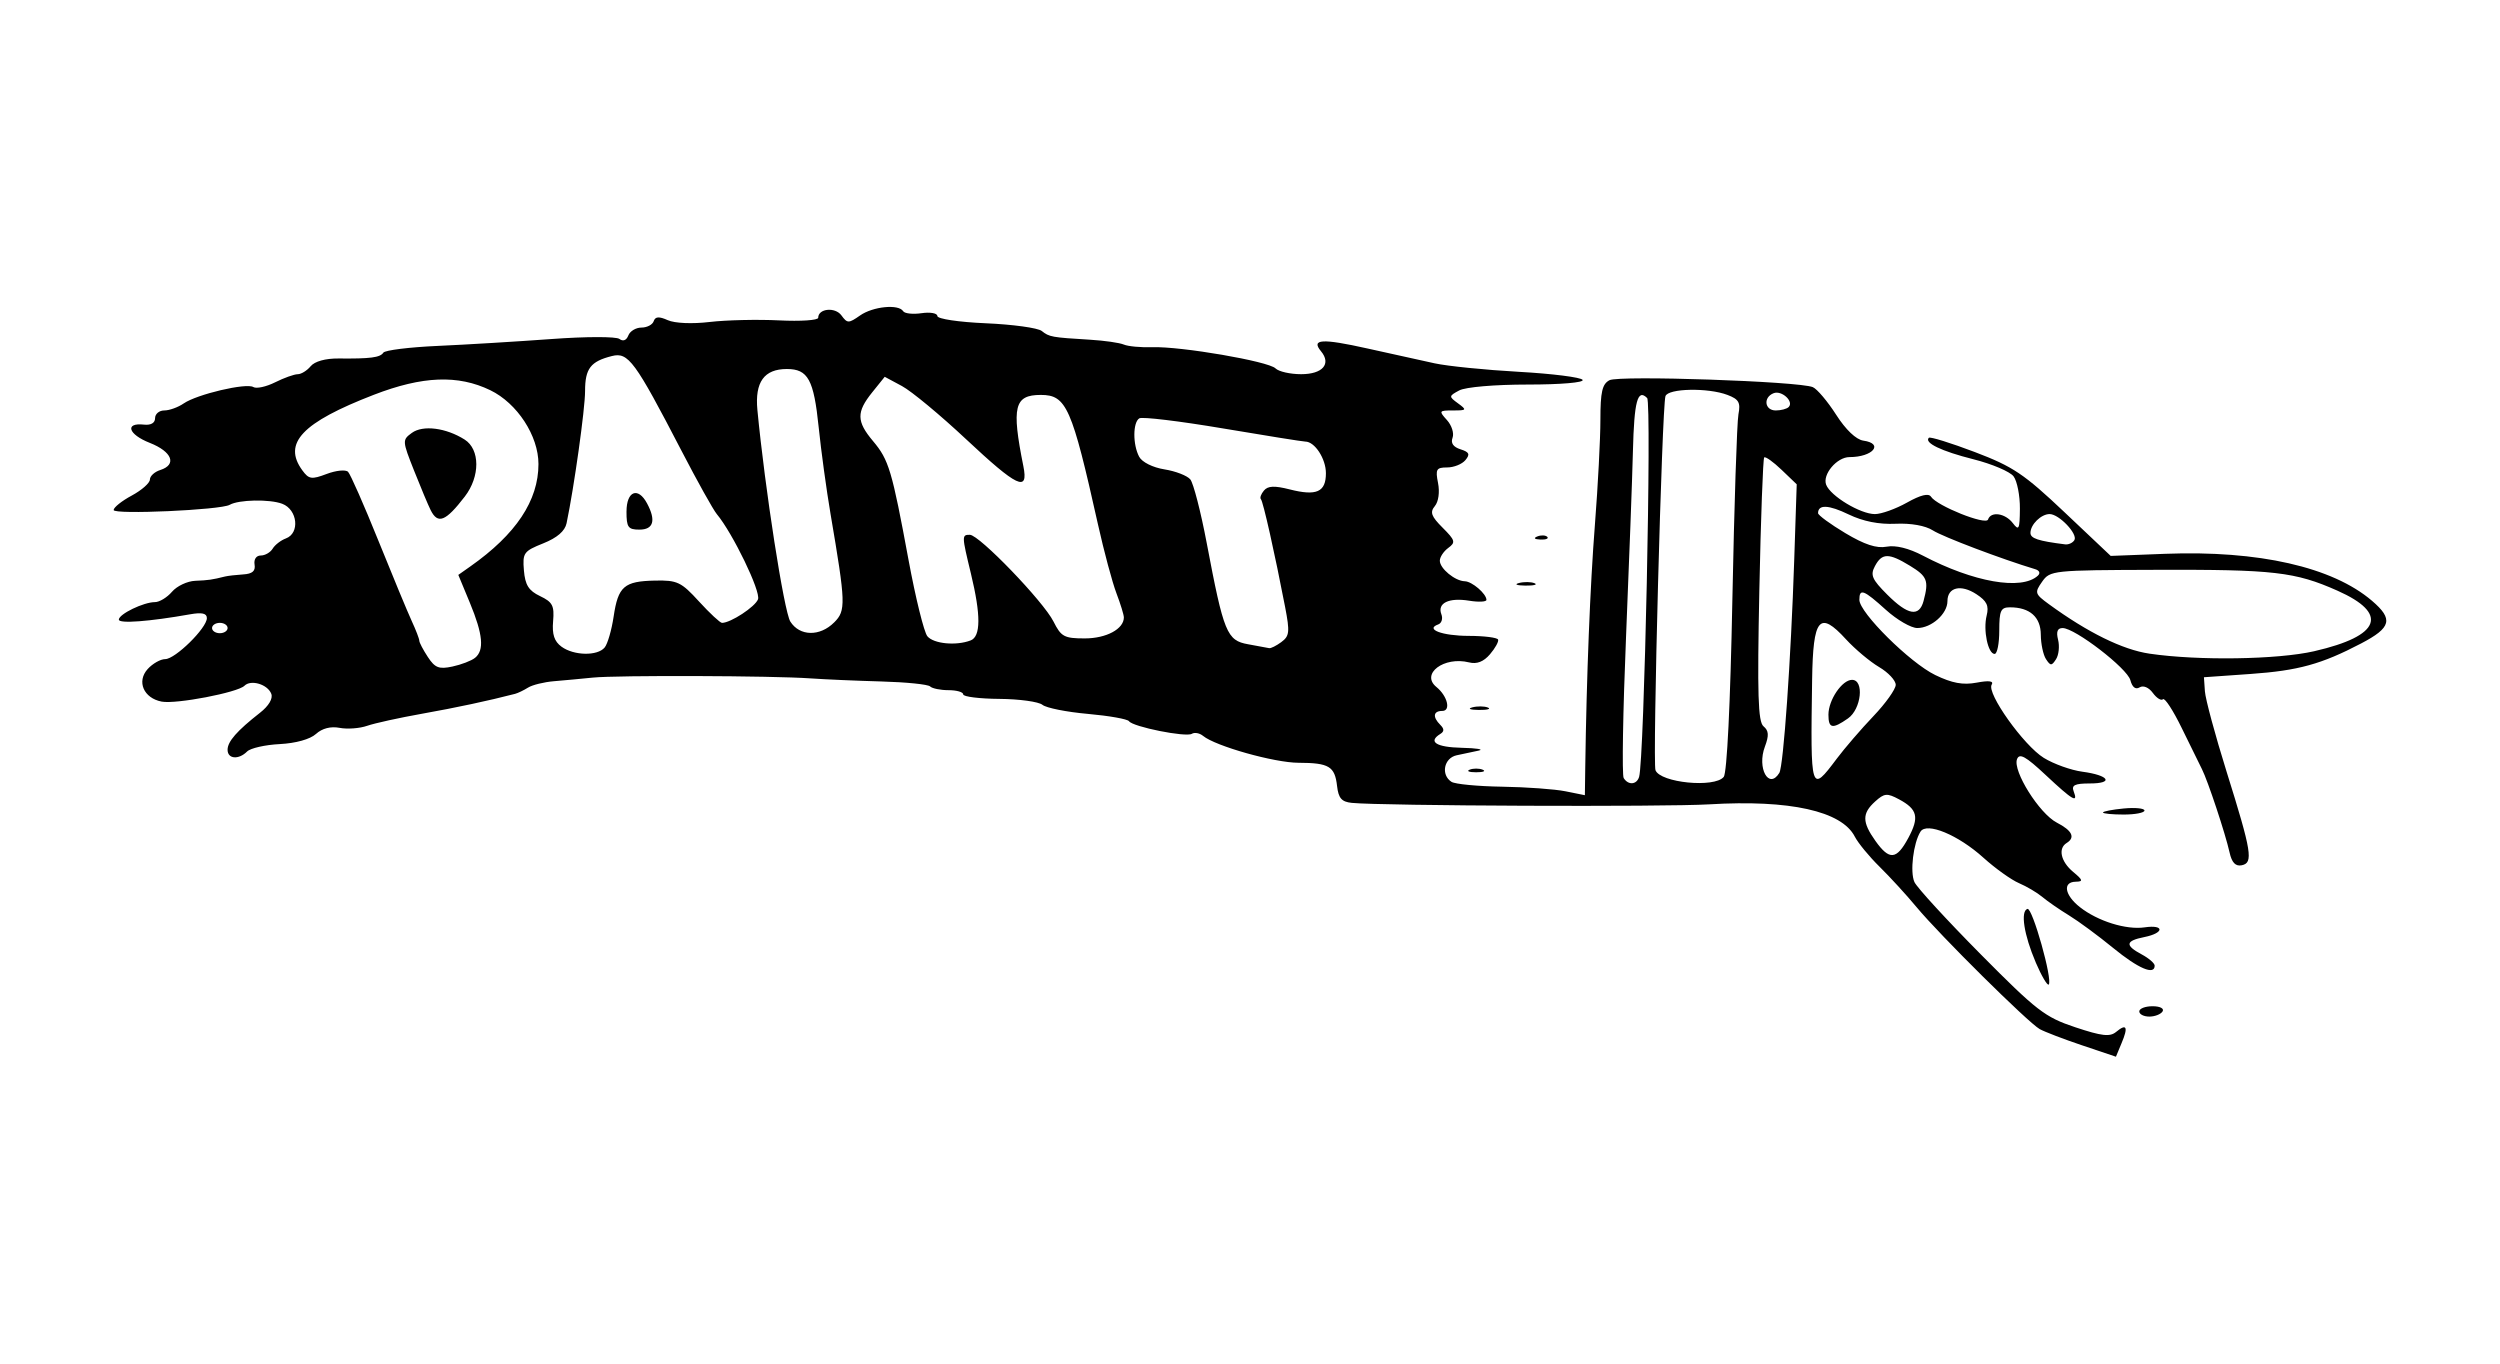
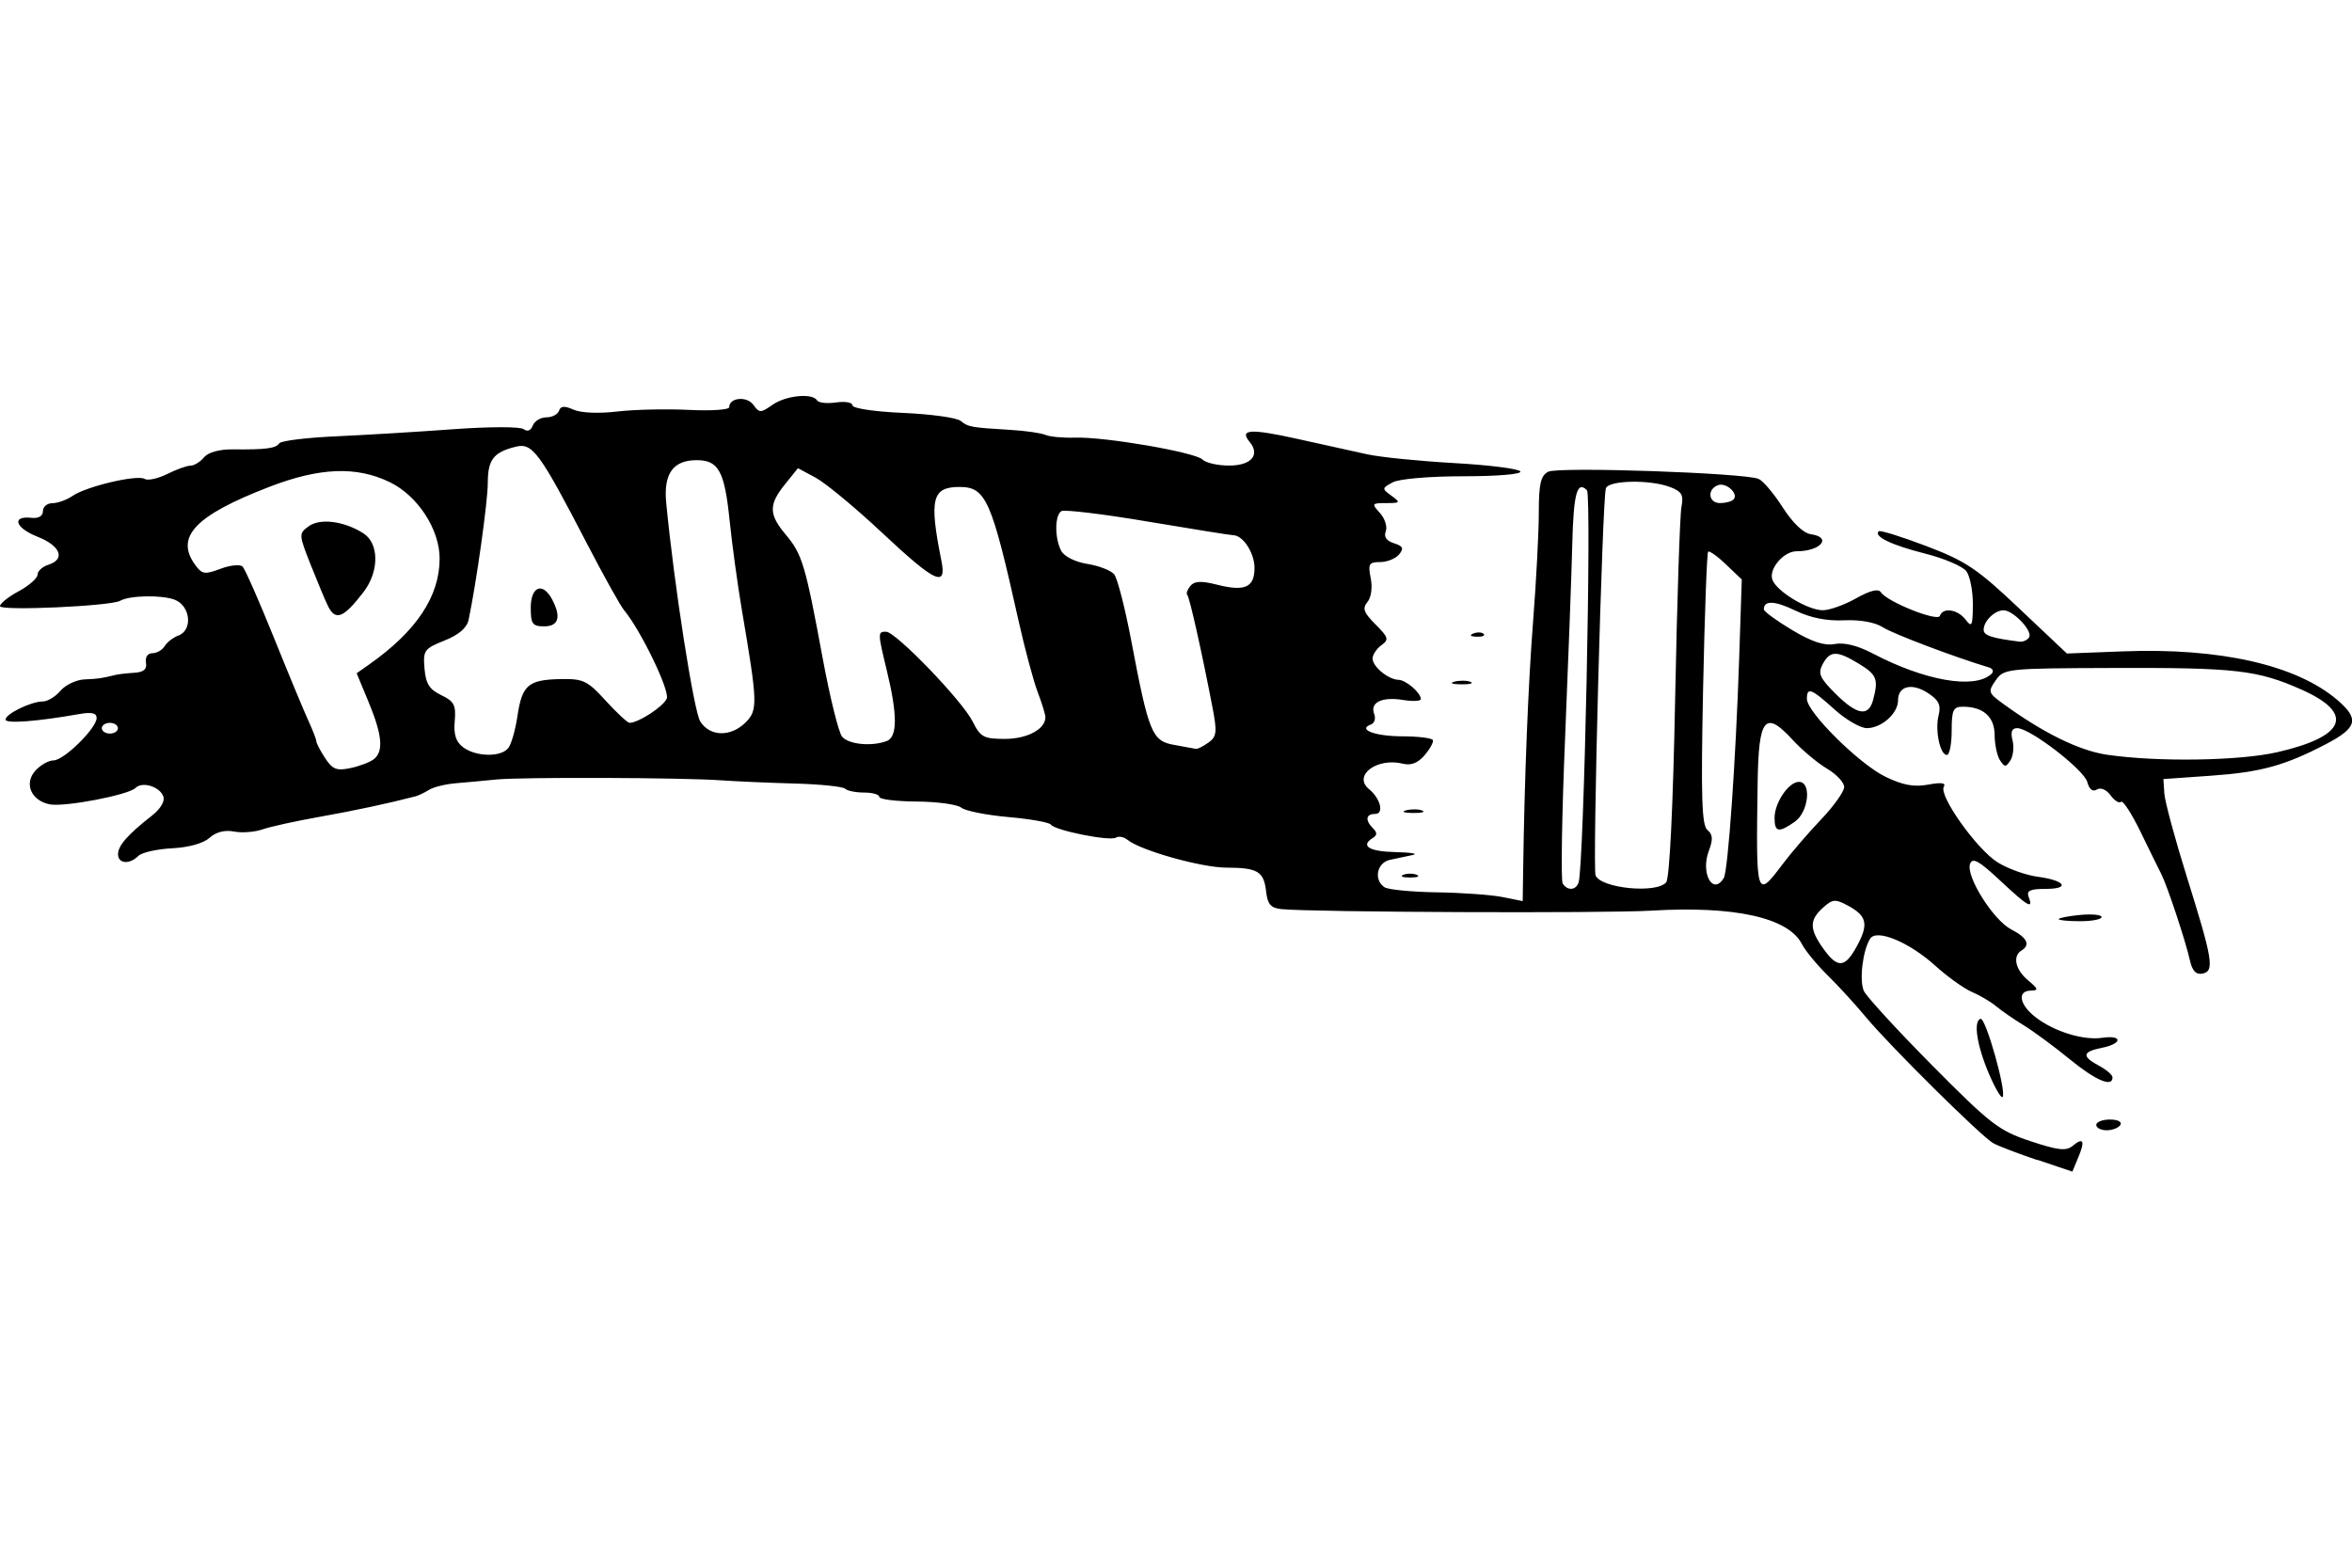
- <svg xmlns="http://www.w3.org/2000/svg" id="svg2" height="54" width="99" version="1.1">
-   <g id="g5517">
-     <rect id="rect2990" opacity="0" height="54" width="99" y="0" x="0" />
-     <path id="path4148" d="m82.456 41.397c-0.735-0.247-1.493-0.538-1.684-0.645-0.457-0.256-3.961-3.726-4.878-4.832-0.395-0.476-1.054-1.195-1.464-1.598-0.41-0.403-0.851-0.94-0.981-1.193-0.517-1.011-2.577-1.468-5.762-1.277-1.792 0.107-12.973 0.061-14.156-0.058-0.403-0.041-0.528-0.184-0.583-0.667-0.089-0.78-0.316-0.917-1.527-0.921-0.959-0.003-3.288-0.659-3.78-1.065-0.136-0.112-0.336-0.149-0.444-0.082-0.235 0.145-2.341-0.277-2.488-0.499-0.056-0.085-0.79-0.215-1.63-0.29-0.84-0.074-1.649-0.236-1.798-0.359-0.149-0.123-0.916-0.229-1.704-0.235-0.788-0.006-1.433-0.086-1.433-0.178s-0.262-0.167-0.581-0.167c-0.32 0-0.648-0.067-0.73-0.148-0.082-0.082-0.951-0.17-1.932-0.197-0.981-0.027-2.245-0.082-2.809-0.122-1.487-0.107-7.653-0.128-8.616-0.031-0.451 0.046-1.144 0.11-1.539 0.143-0.395 0.033-0.857 0.147-1.026 0.253-0.169 0.106-0.4 0.217-0.513 0.247-1.073 0.278-2.318 0.544-3.687 0.788-0.9 0.16-1.877 0.375-2.172 0.478-0.295 0.103-0.786 0.14-1.09 0.081-0.354-0.068-0.691 0.019-0.937 0.242-0.232 0.21-0.799 0.368-1.435 0.401-0.578 0.029-1.159 0.161-1.291 0.293-0.337 0.337-0.774 0.299-0.774-0.068 0-0.327 0.372-0.751 1.286-1.467 0.344-0.269 0.517-0.561 0.445-0.749-0.144-0.376-0.807-0.575-1.063-0.319-0.269 0.269-2.709 0.736-3.277 0.628-0.715-0.137-1-0.798-0.555-1.29 0.196-0.216 0.508-0.393 0.694-0.393 0.398 0 1.65-1.231 1.65-1.623 0-0.192-0.193-0.235-0.667-0.151-1.618 0.287-2.821 0.377-2.819 0.21 0.002-0.219 0.98-0.693 1.43-0.693 0.178 0 0.482-0.185 0.675-0.41 0.193-0.226 0.606-0.421 0.917-0.434 0.532-0.022 0.67-0.042 1.182-0.17 0.113-0.028 0.436-0.065 0.718-0.083 0.366-0.022 0.496-0.134 0.453-0.39-0.035-0.209 0.068-0.359 0.246-0.359 0.169 0 0.38-0.122 0.471-0.272 0.09-0.15 0.326-0.331 0.523-0.404 0.562-0.207 0.464-1.141-0.144-1.372-0.498-0.189-1.727-0.165-2.082 0.041-0.353 0.205-4.595 0.395-4.595 0.206 0-0.103 0.323-0.361 0.718-0.573 0.395-0.213 0.718-0.498 0.718-0.634s0.185-0.306 0.41-0.377c0.67-0.213 0.471-0.727-0.416-1.076-0.854-0.335-1.003-0.808-0.228-0.722 0.274 0.03 0.439-0.066 0.439-0.256 0-0.168 0.164-0.305 0.365-0.305s0.547-0.125 0.769-0.278c0.528-0.363 2.477-0.822 2.757-0.649 0.12 0.074 0.507-0.01 0.862-0.187 0.354-0.177 0.757-0.321 0.895-0.321 0.138 0 0.369-0.142 0.513-0.316 0.16-0.193 0.587-0.312 1.102-0.307 1.264 0.013 1.649-0.037 1.777-0.231 0.064-0.097 1.033-0.217 2.154-0.267s3.146-0.173 4.5-0.272c1.372-0.101 2.565-0.102 2.694-0.004 0.144 0.109 0.278 0.057 0.353-0.137 0.066-0.172 0.3-0.313 0.52-0.313 0.22 0 0.438-0.114 0.484-0.252 0.062-0.186 0.209-0.197 0.558-0.041 0.278 0.124 0.965 0.154 1.664 0.071 0.655-0.077 1.888-0.105 2.742-0.063 0.853 0.043 1.551-0.004 1.551-0.104 0-0.367 0.67-0.435 0.919-0.094 0.235 0.321 0.284 0.321 0.738 0.004 0.512-0.359 1.528-0.459 1.707-0.17 0.058 0.094 0.387 0.13 0.73 0.079 0.343-0.05 0.624 0 0.624 0.112 0 0.115 0.843 0.241 1.928 0.288 1.06 0.046 2.053 0.183 2.205 0.304 0.301 0.239 0.391 0.255 1.919 0.347 0.564 0.034 1.164 0.12 1.333 0.192 0.169 0.072 0.677 0.119 1.128 0.104 1.136-0.037 4.598 0.558 4.878 0.839 0.127 0.127 0.584 0.23 1.016 0.23 0.851 0 1.202-0.406 0.786-0.908-0.404-0.486 0.033-0.513 1.84-0.11 0.956 0.213 2.153 0.478 2.661 0.588 0.508 0.111 2.008 0.262 3.334 0.336 1.326 0.074 2.462 0.218 2.525 0.319 0.065 0.106-0.866 0.185-2.168 0.185-1.306 0-2.468 0.099-2.716 0.232-0.42 0.225-0.422 0.241-0.05 0.513 0.358 0.262 0.344 0.281-0.2 0.281-0.556 0-0.567 0.018-0.239 0.381 0.189 0.209 0.289 0.524 0.222 0.7-0.08 0.21 0.027 0.366 0.314 0.457 0.349 0.111 0.388 0.196 0.195 0.429-0.133 0.16-0.458 0.29-0.724 0.29-0.427 0-0.468 0.071-0.36 0.615 0.072 0.359 0.019 0.74-0.126 0.915-0.202 0.243-0.144 0.405 0.308 0.856 0.5 0.5 0.523 0.582 0.223 0.801-0.183 0.134-0.334 0.362-0.334 0.506 0 0.309 0.602 0.805 0.989 0.814 0.288 0.007 0.857 0.496 0.857 0.737 0 0.079-0.308 0.094-0.684 0.033-0.807-0.131-1.27 0.095-1.101 0.536 0.067 0.173 0.011 0.355-0.124 0.403-0.535 0.192 0.158 0.452 1.208 0.454 0.611 0.001 1.134 0.067 1.163 0.147s-0.116 0.341-0.322 0.581c-0.253 0.296-0.519 0.399-0.827 0.322-0.993-0.249-1.93 0.456-1.294 0.974 0.439 0.358 0.583 0.948 0.231 0.948-0.356 0-0.39 0.239-0.078 0.551 0.161 0.161 0.161 0.262 0 0.361-0.5 0.309-0.163 0.525 0.854 0.548 0.592 0.013 0.892 0.063 0.667 0.111s-0.618 0.131-0.872 0.185c-0.506 0.108-0.636 0.775-0.205 1.052 0.141 0.091 1.041 0.177 2 0.192 0.959 0.015 2.09 0.096 2.513 0.182l0.769 0.155 0.015-1.104c0.051-3.609 0.193-7.194 0.383-9.618 0.119-1.523 0.217-3.389 0.217-4.147 0-1.103 0.072-1.415 0.36-1.565 0.382-0.199 7.513 0.044 8.052 0.275 0.169 0.072 0.585 0.564 0.923 1.092 0.381 0.595 0.791 0.985 1.077 1.026 0.827 0.117 0.377 0.652-0.549 0.652-0.498 0-1.079 0.688-0.923 1.095 0.172 0.448 1.358 1.162 1.93 1.162 0.253 0 0.825-0.205 1.27-0.455 0.539-0.303 0.856-0.381 0.951-0.234 0.235 0.365 2.179 1.143 2.259 0.904 0.112-0.336 0.682-0.252 0.983 0.144 0.239 0.315 0.273 0.245 0.279-0.576 0.004-0.514-0.109-1.089-0.25-1.277-0.141-0.188-0.857-0.492-1.59-0.677-1.271-0.32-1.963-0.653-1.765-0.851 0.05-0.05 0.868 0.204 1.817 0.564 1.516 0.576 1.949 0.866 3.555 2.385l1.829 1.729 2.154-0.083c3.701-0.142 6.626 0.522 8.19 1.858 0.856 0.731 0.772 1.064-0.428 1.692-1.567 0.821-2.489 1.075-4.378 1.208l-1.846 0.13 0.038 0.557c0.021 0.306 0.407 1.737 0.858 3.18 0.999 3.192 1.067 3.615 0.599 3.709-0.245 0.049-0.391-0.105-0.48-0.508-0.166-0.746-0.862-2.844-1.095-3.301-0.099-0.195-0.458-0.925-0.798-1.623-0.34-0.698-0.674-1.213-0.744-1.143-0.069 0.069-0.25-0.043-0.401-0.249-0.161-0.22-0.378-0.311-0.525-0.221-0.159 0.098-0.292-0.005-0.365-0.284-0.123-0.471-2.194-2.065-2.683-2.065-0.205 0-0.261 0.142-0.18 0.463 0.064 0.255 0.028 0.601-0.08 0.769-0.174 0.271-0.22 0.271-0.399-0.002-0.111-0.169-0.203-0.605-0.205-0.967-0.003-0.7-0.436-1.084-1.221-1.084-0.365 0-0.424 0.127-0.424 0.923 0 0.508-0.082 0.923-0.183 0.923-0.265 0-0.461-0.943-0.316-1.522 0.097-0.385 0.006-0.574-0.405-0.843-0.616-0.404-1.148-0.276-1.148 0.275 0 0.502-0.631 1.064-1.195 1.064-0.245 0-0.802-0.323-1.24-0.718-0.886-0.801-1.053-0.864-1.053-0.398 0 0.506 2.006 2.494 3.004 2.977 0.669 0.324 1.099 0.403 1.638 0.302 0.493-0.093 0.688-0.066 0.597 0.08-0.207 0.335 1.268 2.407 2.064 2.899 0.39 0.241 1.078 0.488 1.529 0.548 1.062 0.142 1.261 0.465 0.287 0.465-0.584 0-0.726 0.069-0.634 0.308 0.189 0.493-0.028 0.368-1.106-0.641-0.795-0.744-1.04-0.879-1.136-0.629-0.178 0.463 0.883 2.155 1.576 2.513 0.612 0.316 0.742 0.589 0.387 0.808-0.346 0.214-0.229 0.735 0.256 1.14 0.395 0.329 0.41 0.386 0.103 0.392-0.525 0.01-0.438 0.53 0.167 1.006 0.708 0.557 1.835 0.909 2.567 0.801 0.791-0.116 0.778 0.226-0.015 0.385-0.75 0.15-0.776 0.327-0.103 0.687 0.282 0.151 0.513 0.351 0.513 0.445 0 0.391-0.645 0.116-1.644-0.701-0.586-0.48-1.373-1.06-1.748-1.289-0.376-0.229-0.851-0.558-1.056-0.73-0.205-0.172-0.622-0.418-0.926-0.548-0.304-0.129-0.938-0.583-1.408-1.007-1.001-0.904-2.245-1.42-2.491-1.033-0.284 0.447-0.423 1.6-0.24 1.999 0.099 0.215 1.276 1.498 2.616 2.851 2.227 2.247 2.55 2.497 3.751 2.897 1.058 0.352 1.374 0.388 1.62 0.184 0.416-0.345 0.487-0.197 0.215 0.446l-0.223 0.537-1.336-0.45zm-6.89-8.207c0.445-0.827 0.37-1.143-0.363-1.536-0.476-0.255-0.582-0.245-0.948 0.086-0.522 0.472-0.519 0.814 0.012 1.56 0.552 0.776 0.835 0.752 1.299-0.111zm-10.658-2.422c0.203-0.654 0.504-14.82 0.319-15.006-0.38-0.38-0.514 0.122-0.563 2.098-0.027 1.091-0.15 4.404-0.273 7.361-0.123 2.958-0.165 5.473-0.093 5.59 0.18 0.291 0.513 0.268 0.61-0.044zm3.351 0c0.129-0.157 0.263-2.889 0.343-7.027 0.073-3.724 0.181-7.024 0.24-7.333 0.09-0.468 0.017-0.598-0.434-0.769-0.773-0.294-2.357-0.261-2.456 0.05-0.139 0.44-0.514 14.5-0.395 14.811 0.191 0.498 2.337 0.71 2.701 0.267zm2.202-0.16c0.164-0.265 0.46-4.489 0.59-8.43l0.099-2.999-0.601-0.576c-0.331-0.317-0.64-0.536-0.687-0.488-0.047 0.048-0.134 2.413-0.192 5.255-0.085 4.138-0.052 5.213 0.166 5.393 0.208 0.172 0.22 0.361 0.054 0.803-0.321 0.851 0.154 1.717 0.571 1.042zm2.27-0.558c0.318-0.423 0.974-1.185 1.458-1.692 0.484-0.508 0.88-1.065 0.882-1.238 0.001-0.173-0.295-0.491-0.659-0.705-0.364-0.215-0.954-0.71-1.312-1.1-1.053-1.15-1.304-0.85-1.34 1.601-0.067 4.478-0.059 4.504 0.971 3.135zm-0.325-1.749c0-0.582 0.54-1.379 0.935-1.379 0.49 0 0.369 1.156-0.16 1.527-0.618 0.433-0.775 0.403-0.775-0.148zm-53.596-2.249c0.374-0.301 0.316-0.928-0.202-2.179l-0.459-1.107 0.473-0.333c1.813-1.276 2.701-2.609 2.701-4.057 0-1.119-0.841-2.407-1.908-2.924-1.277-0.618-2.685-0.563-4.612 0.182-2.841 1.098-3.616 1.916-2.831 2.991 0.259 0.355 0.365 0.37 0.966 0.143 0.371-0.14 0.751-0.178 0.845-0.084 0.094 0.094 0.632 1.316 1.197 2.717 0.565 1.4 1.161 2.837 1.325 3.193 0.165 0.356 0.299 0.705 0.299 0.777s0.152 0.362 0.338 0.645c0.283 0.432 0.441 0.493 0.974 0.379 0.35-0.075 0.752-0.229 0.893-0.343zm-1.755-5.849c-0.099-0.197-0.395-0.903-0.658-1.567-0.468-1.181-0.47-1.214-0.088-1.493 0.437-0.32 1.351-0.204 2.091 0.264 0.613 0.389 0.617 1.461 0.007 2.255-0.759 0.988-1.067 1.111-1.352 0.541zm74.595 5.583c2.627-0.603 2.962-1.486 0.909-2.397-1.677-0.744-2.51-0.84-7.197-0.824-4.079 0.013-4.181 0.024-4.495 0.472-0.303 0.433-0.289 0.481 0.271 0.89 1.542 1.124 2.92 1.802 3.982 1.958 1.929 0.284 5.068 0.237 6.529-0.098zm-67.705-0.146c0.116-0.141 0.276-0.692 0.355-1.224 0.178-1.196 0.413-1.4 1.639-1.425 0.883-0.018 1.036 0.055 1.742 0.828 0.426 0.466 0.836 0.847 0.911 0.847 0.342 0 1.31-0.634 1.425-0.933 0.118-0.307-1-2.618-1.632-3.375-0.141-0.169-0.773-1.302-1.403-2.518-1.841-3.549-2.102-3.904-2.749-3.741-0.847 0.212-1.064 0.496-1.064 1.387 0 0.708-0.433 3.804-0.733 5.235-0.065 0.31-0.374 0.576-0.924 0.796-0.774 0.31-0.823 0.378-0.765 1.072 0.049 0.58 0.188 0.801 0.64 1.017 0.495 0.236 0.569 0.379 0.516 0.995-0.045 0.522 0.046 0.798 0.333 1.008 0.489 0.358 1.426 0.375 1.708 0.032zm0.865-5.385c0-0.809 0.456-0.989 0.813-0.321 0.362 0.676 0.256 1.039-0.301 1.039-0.449 0-0.513-0.089-0.513-0.718zm25.931 5.17c0.322-0.235 0.34-0.398 0.15-1.385-0.408-2.119-0.872-4.186-0.96-4.274-0.049-0.049 0.005-0.202 0.121-0.34 0.156-0.187 0.417-0.199 1.019-0.046 1.067 0.271 1.435 0.106 1.435-0.641 0-0.574-0.442-1.252-0.816-1.252-0.094 0-1.566-0.235-3.271-0.523-1.705-0.288-3.191-0.467-3.302-0.398-0.259 0.16-0.262 1.043-0.005 1.523 0.114 0.213 0.537 0.424 0.999 0.498 0.441 0.07 0.902 0.249 1.025 0.397 0.123 0.148 0.415 1.28 0.649 2.515 0.676 3.566 0.798 3.865 1.642 4.014 0.395 0.07 0.77 0.139 0.833 0.154 0.063 0.015 0.279-0.093 0.48-0.24zm-12.305-0.063c0.406-0.156 0.41-1.001 0.013-2.645-0.365-1.511-0.366-1.539-0.042-1.539 0.37 0 2.91 2.635 3.312 3.436 0.301 0.601 0.424 0.667 1.238 0.667 0.853 0 1.548-0.373 1.548-0.831 0-0.102-0.133-0.534-0.295-0.96-0.162-0.425-0.491-1.651-0.73-2.722-1.037-4.649-1.249-5.129-2.264-5.129-1.05 0-1.164 0.464-0.691 2.821 0.21 1.048-0.235 0.838-2.277-1.075-1.016-0.952-2.154-1.895-2.53-2.097l-0.683-0.367-0.495 0.615c-0.63 0.783-0.624 1.151 0.031 1.93 0.628 0.746 0.749 1.152 1.408 4.714 0.278 1.5 0.613 2.857 0.745 3.016 0.248 0.299 1.14 0.385 1.712 0.165zm-29.423-0.492c0-0.113-0.138-0.205-0.308-0.205-0.169 0-0.308 0.092-0.308 0.205s0.138 0.205 0.308 0.205c0.169 0 0.308-0.092 0.308-0.205zm24.02-0.222c0.47-0.47 0.461-0.742-0.143-4.291-0.163-0.959-0.375-2.505-0.47-3.436-0.194-1.891-0.422-2.308-1.261-2.308-0.9 0-1.271 0.517-1.166 1.622 0.297 3.11 1.056 7.986 1.304 8.379 0.37 0.585 1.169 0.601 1.735 0.034zm43.141-0.855c0.214-0.798 0.147-0.97-0.537-1.387-0.843-0.514-1.109-0.512-1.389 0.011-0.191 0.356-0.118 0.526 0.485 1.128 0.822 0.822 1.267 0.899 1.442 0.248zm4.523-0.994c0.111-0.101 0.068-0.208-0.103-0.259-1.306-0.392-3.663-1.284-4.053-1.536-0.294-0.189-0.868-0.291-1.477-0.263-0.659 0.03-1.288-0.095-1.856-0.369-0.797-0.385-1.213-0.402-1.213-0.051 0 0.08 0.485 0.435 1.078 0.79 0.763 0.456 1.241 0.613 1.637 0.538 0.356-0.068 0.878 0.061 1.435 0.353 2.007 1.054 3.906 1.387 4.552 0.797zm1.448-1.409c0.148-0.239-0.606-1.033-0.98-1.033-0.337 0-0.759 0.414-0.759 0.745 0 0.22 0.303 0.32 1.373 0.455 0.134 0.017 0.299-0.058 0.366-0.167zm-11.314-5.271c0.218-0.218-0.274-0.672-0.594-0.549-0.423 0.163-0.36 0.684 0.083 0.684 0.207 0 0.437-0.061 0.511-0.135zm13.884 23.933c0-0.113 0.236-0.205 0.525-0.205 0.298 0 0.47 0.089 0.398 0.205-0.07 0.113-0.306 0.205-0.525 0.205s-0.398-0.092-0.398-0.205zm-4.1-1.942c-0.467-1.09-0.612-2.028-0.328-2.118 0.197-0.063 1.01 2.828 0.842 2.996-0.053 0.053-0.285-0.342-0.515-0.877zm2.664-5.935c0-0.045 0.369-0.116 0.821-0.159 0.451-0.043 0.821-0.007 0.821 0.081 0 0.088-0.369 0.159-0.821 0.159-0.451 0-0.821-0.036-0.821-0.081zm-25.08-1.696c0.141-0.057 0.372-0.057 0.513 0s0.026 0.103-0.256 0.103c-0.282 0-0.397-0.047-0.256-0.103zm0.106-2.468c0.2-0.052 0.477-0.049 0.615 0.008 0.139 0.056-0.024 0.099-0.363 0.095-0.339-0.004-0.452-0.05-0.253-0.102zm1.846-4.924c0.2-0.052 0.477-0.049 0.615 0.008 0.139 0.056-0.024 0.099-0.363 0.095-0.339-0.004-0.452-0.05-0.253-0.102zm0.727-1.844c0.148-0.059 0.325-0.052 0.393 0.016 0.068 0.068-0.053 0.117-0.269 0.108-0.239-0.01-0.288-0.058-0.124-0.124z" />
+ <svg xmlns="http://www.w3.org/2000/svg" id="svg2" height="45" width="67.5" version="1.1">
+   <g id="g3938">
+     <rect id="rect2990" opacity="0" height="45" width="67.5" y="0" x="3.5527e-15" />
+     <path id="path4148" d="m58.467 33.299c-0.551-0.186-1.119-0.404-1.263-0.484-0.343-0.192-2.97-2.794-3.659-3.624-0.296-0.357-0.79-0.896-1.097-1.198-0.308-0.303-0.639-0.705-0.736-0.895-0.387-0.758-1.933-1.101-4.321-0.958-1.344 0.08-9.73 0.046-10.617-0.044-0.302-0.03-0.396-0.138-0.437-0.5-0.066-0.585-0.237-0.688-1.145-0.691-0.719-0.002-2.466-0.495-2.835-0.799-0.102-0.084-0.252-0.112-0.333-0.062-0.176 0.109-1.756-0.208-1.866-0.374-0.042-0.064-0.592-0.162-1.222-0.217-0.63-0.056-1.237-0.177-1.348-0.269-0.112-0.093-0.687-0.172-1.278-0.176-0.591-0.004-1.075-0.064-1.075-0.133s-0.196-0.125-0.436-0.125c-0.24 0-0.486-0.05-0.547-0.111-0.061-0.061-0.713-0.128-1.449-0.148-0.736-0.02-1.684-0.062-2.107-0.092-1.115-0.08-5.74-0.096-6.462-0.023-0.339 0.034-0.858 0.083-1.154 0.107-0.296 0.025-0.642 0.11-0.769 0.19-0.127 0.08-0.3 0.163-0.385 0.185-0.805 0.209-1.739 0.408-2.765 0.591-0.675 0.12-1.408 0.281-1.629 0.359-0.221 0.077-0.589 0.105-0.817 0.061-0.266-0.051-0.518 0.014-0.703 0.181-0.174 0.158-0.599 0.276-1.076 0.3-0.434 0.022-0.869 0.121-0.968 0.22-0.253 0.253-0.58 0.224-0.58-0.051 0-0.245 0.279-0.563 0.964-1.1 0.258-0.202 0.388-0.421 0.334-0.562-0.108-0.282-0.605-0.432-0.797-0.239-0.202 0.202-2.032 0.552-2.458 0.471-0.536-0.103-0.75-0.599-0.416-0.967 0.147-0.162 0.381-0.295 0.521-0.295 0.298 0 1.237-0.924 1.237-1.217 0-0.144-0.145-0.176-0.5-0.113-1.213 0.215-2.115 0.282-2.114 0.158 0.002-0.164 0.735-0.52 1.072-0.52 0.134 0 0.361-0.138 0.506-0.308 0.145-0.169 0.455-0.316 0.688-0.325 0.399-0.017 0.503-0.032 0.886-0.128 0.085-0.021 0.327-0.049 0.539-0.062 0.275-0.017 0.372-0.1 0.339-0.293-0.026-0.156 0.051-0.269 0.185-0.269 0.126 0 0.285-0.092 0.353-0.204 0.068-0.112 0.244-0.248 0.392-0.303 0.422-0.155 0.348-0.856-0.108-1.029-0.374-0.142-1.295-0.124-1.562 0.031-0.267 0.154-3.449 0.297-3.449 0.155 8.6623e-8 -0.077 0.242-0.271 0.539-0.43 0.296-0.16 0.539-0.374 0.539-0.475 0-0.102 0.138-0.229 0.308-0.283 0.502-0.159 0.353-0.546-0.312-0.807-0.64-0.251-0.752-0.606-0.171-0.541 0.205 0.023 0.329-0.05 0.329-0.192 0-0.126 0.123-0.229 0.274-0.229s0.41-0.094 0.577-0.209c0.396-0.272 1.858-0.617 2.068-0.487 0.09 0.055 0.381-0.008 0.646-0.14 0.266-0.133 0.568-0.241 0.672-0.241 0.104 0 0.277-0.106 0.385-0.237 0.12-0.145 0.441-0.234 0.827-0.23 0.948 0.01 1.237-0.028 1.333-0.173 0.048-0.073 0.775-0.163 1.616-0.201 0.841-0.038 2.36-0.129 3.375-0.204 1.029-0.075 1.923-0.077 2.021-0.003 0.108 0.082 0.209 0.043 0.264-0.103 0.05-0.129 0.225-0.235 0.39-0.235 0.165 0 0.328-0.085 0.363-0.189 0.046-0.14 0.157-0.148 0.418-0.031 0.209 0.093 0.724 0.115 1.248 0.053 0.491-0.058 1.416-0.079 2.056-0.047s1.163-0.003 1.163-0.078c0-0.275 0.502-0.326 0.689-0.071 0.176 0.241 0.213 0.241 0.553 0.003 0.384-0.269 1.146-0.345 1.28-0.127 0.044 0.071 0.29 0.097 0.548 0.059s0.468 0 0.468 0.084c0 0.086 0.633 0.181 1.446 0.216 0.795 0.035 1.54 0.137 1.654 0.228 0.226 0.179 0.293 0.191 1.439 0.26 0.423 0.025 0.873 0.09 1 0.144 0.127 0.054 0.508 0.089 0.846 0.078 0.852-0.028 3.448 0.419 3.659 0.629 0.095 0.095 0.438 0.173 0.762 0.173 0.638 0 0.902-0.304 0.59-0.681-0.303-0.365 0.025-0.384 1.38-0.083 0.717 0.16 1.615 0.358 1.996 0.441 0.381 0.083 1.506 0.196 2.501 0.252 0.995 0.055 1.847 0.163 1.894 0.239 0.049 0.079-0.649 0.139-1.626 0.139-0.98 0-1.851 0.074-2.037 0.174-0.315 0.169-0.316 0.181-0.037 0.385 0.268 0.196 0.258 0.211-0.15 0.211-0.417 0-0.425 0.014-0.18 0.285 0.142 0.157 0.217 0.393 0.167 0.525-0.06 0.157 0.02 0.275 0.235 0.343 0.262 0.083 0.291 0.147 0.146 0.322-0.099 0.12-0.344 0.218-0.543 0.218-0.32 0-0.351 0.053-0.27 0.461 0.054 0.269 0.015 0.555-0.094 0.686-0.151 0.182-0.108 0.303 0.231 0.642 0.375 0.375 0.392 0.436 0.167 0.6-0.138 0.101-0.25 0.272-0.25 0.38 0 0.232 0.451 0.604 0.742 0.611 0.216 0.005 0.643 0.372 0.643 0.553 0 0.059-0.231 0.071-0.513 0.025-0.605-0.098-0.953 0.071-0.826 0.402 0.05 0.13 0.008 0.266-0.093 0.302-0.401 0.144 0.119 0.339 0.906 0.34 0.458 0.001 0.851 0.051 0.872 0.11s-0.087 0.256-0.241 0.435c-0.19 0.222-0.389 0.299-0.62 0.241-0.744-0.187-1.447 0.342-0.971 0.731 0.329 0.269 0.437 0.711 0.173 0.711-0.267 0-0.293 0.18-0.059 0.413 0.12 0.12 0.12 0.196 0 0.271-0.375 0.232-0.122 0.394 0.641 0.411 0.444 0.01 0.669 0.047 0.5 0.083-0.169 0.036-0.464 0.098-0.654 0.139-0.379 0.081-0.477 0.581-0.154 0.789 0.106 0.068 0.781 0.133 1.5 0.144 0.719 0.011 1.567 0.072 1.885 0.136l0.577 0.116 0.012-0.828c0.038-2.707 0.145-5.396 0.287-7.213 0.089-1.143 0.163-2.542 0.163-3.11 0-0.828 0.054-1.061 0.27-1.174 0.286-0.15 5.635 0.033 6.039 0.206 0.127 0.054 0.439 0.423 0.692 0.819 0.286 0.446 0.593 0.739 0.808 0.769 0.62 0.088 0.282 0.489-0.412 0.489-0.374 0-0.809 0.516-0.692 0.821 0.129 0.336 1.018 0.872 1.447 0.872 0.19 0 0.619-0.153 0.952-0.341 0.404-0.227 0.642-0.286 0.713-0.176 0.176 0.274 1.634 0.857 1.694 0.678 0.084-0.252 0.511-0.189 0.737 0.108 0.18 0.237 0.205 0.184 0.209-0.432 0.003-0.386-0.082-0.817-0.187-0.958-0.106-0.141-0.642-0.369-1.192-0.508-0.953-0.24-1.472-0.49-1.324-0.638 0.038-0.038 0.651 0.153 1.363 0.423 1.137 0.432 1.462 0.649 2.666 1.789l1.372 1.297 1.616-0.062c2.776-0.106 4.969 0.391 6.143 1.393 0.642 0.548 0.579 0.798-0.321 1.269-1.176 0.615-1.867 0.806-3.283 0.906l-1.385 0.098 0.028 0.418c0.016 0.23 0.305 1.303 0.644 2.385 0.749 2.394 0.8 2.712 0.449 2.781-0.184 0.037-0.293-0.079-0.36-0.381-0.125-0.56-0.647-2.133-0.821-2.476-0.074-0.146-0.344-0.694-0.598-1.217-0.255-0.524-0.506-0.91-0.558-0.857-0.052 0.052-0.187-0.032-0.3-0.187-0.121-0.165-0.284-0.233-0.393-0.166-0.119 0.074-0.219-0.004-0.274-0.213-0.092-0.354-1.645-1.549-2.012-1.549-0.154 0-0.196 0.107-0.135 0.347 0.048 0.191 0.021 0.451-0.06 0.577-0.131 0.203-0.165 0.203-0.299-0.001-0.083-0.127-0.153-0.453-0.154-0.725-0.003-0.525-0.327-0.813-0.915-0.813-0.274 0-0.318 0.095-0.318 0.692 0 0.381-0.062 0.692-0.137 0.692-0.199 0-0.346-0.708-0.237-1.142 0.072-0.289 0.004-0.431-0.304-0.632-0.462-0.303-0.861-0.207-0.861 0.207 0 0.376-0.474 0.798-0.896 0.798-0.183 0-0.602-0.242-0.93-0.539-0.665-0.601-0.79-0.648-0.79-0.299 0 0.379 1.504 1.87 2.253 2.233 0.502 0.243 0.824 0.302 1.229 0.226 0.37-0.069 0.516-0.05 0.448 0.06-0.155 0.251 0.951 1.806 1.548 2.174 0.292 0.181 0.808 0.366 1.147 0.411 0.796 0.107 0.946 0.349 0.215 0.349-0.438 0-0.544 0.052-0.475 0.231 0.142 0.37-0.021 0.276-0.829-0.48-0.596-0.558-0.78-0.66-0.852-0.472-0.133 0.347 0.662 1.616 1.182 1.885 0.459 0.237 0.557 0.442 0.29 0.606-0.26 0.16-0.172 0.551 0.192 0.855 0.296 0.247 0.307 0.29 0.077 0.294-0.393 0.007-0.329 0.398 0.125 0.754 0.531 0.417 1.377 0.681 1.925 0.601 0.593-0.087 0.583 0.169-0.012 0.288-0.562 0.112-0.582 0.245-0.077 0.515 0.212 0.113 0.385 0.263 0.385 0.334 0 0.294-0.484 0.087-1.233-0.526-0.439-0.36-1.03-0.795-1.311-0.967-0.282-0.172-0.638-0.418-0.792-0.547-0.154-0.129-0.466-0.314-0.695-0.411-0.228-0.097-0.703-0.437-1.056-0.756-0.751-0.678-1.684-1.065-1.869-0.775-0.213 0.335-0.317 1.2-0.18 1.5 0.074 0.161 0.957 1.124 1.962 2.138 1.67 1.685 1.912 1.873 2.813 2.172 0.794 0.264 1.031 0.291 1.215 0.138 0.312-0.259 0.365-0.148 0.161 0.335l-0.167 0.403-1.002-0.338zm-5.168-6.155c0.334-0.62 0.278-0.857-0.272-1.152-0.357-0.191-0.436-0.184-0.711 0.065-0.392 0.354-0.39 0.61 0.009 1.17 0.414 0.582 0.626 0.564 0.974-0.083zm-7.994-1.817c0.152-0.491 0.378-11.115 0.239-11.255-0.285-0.285-0.386 0.092-0.422 1.573-0.02 0.818-0.112 3.303-0.205 5.521-0.093 2.218-0.124 4.105-0.07 4.193 0.135 0.219 0.385 0.201 0.458-0.033zm2.513 0c0.097-0.118 0.197-2.167 0.257-5.27 0.055-2.793 0.136-5.268 0.18-5.5 0.068-0.351 0.012-0.448-0.326-0.577-0.58-0.22-1.768-0.196-1.842 0.038-0.104 0.33-0.386 10.875-0.296 11.108 0.143 0.373 1.752 0.533 2.026 0.201zm1.652-0.12c0.123-0.199 0.345-3.367 0.443-6.322l0.074-2.25-0.451-0.432c-0.248-0.237-0.48-0.402-0.515-0.366-0.035 0.036-0.1 1.81-0.144 3.942-0.064 3.104-0.039 3.909 0.124 4.045 0.156 0.129 0.165 0.271 0.04 0.602-0.241 0.638 0.115 1.288 0.428 0.781zm1.702-0.418c0.239-0.317 0.731-0.889 1.093-1.269 0.363-0.381 0.66-0.799 0.661-0.928 0.001-0.13-0.221-0.368-0.494-0.529-0.273-0.161-0.715-0.533-0.984-0.825-0.79-0.862-0.978-0.638-1.005 1.201-0.05 3.359-0.044 3.378 0.728 2.351zm-0.244-1.312c0-0.437 0.405-1.034 0.701-1.034 0.368 0 0.277 0.867-0.12 1.145-0.463 0.324-0.581 0.302-0.581-0.111zm-40.196-1.687c0.281-0.226 0.237-0.696-0.152-1.634l-0.344-0.83 0.355-0.25c1.36-0.957 2.026-1.957 2.026-3.043 0-0.839-0.631-1.806-1.431-2.193-0.958-0.464-2.014-0.422-3.459 0.136-2.131 0.823-2.712 1.437-2.123 2.243 0.195 0.266 0.274 0.278 0.724 0.108 0.278-0.105 0.564-0.134 0.634-0.063 0.07 0.07 0.474 0.987 0.898 2.038 0.423 1.05 0.871 2.128 0.994 2.394 0.123 0.267 0.224 0.529 0.224 0.582s0.114 0.272 0.253 0.484c0.212 0.324 0.33 0.37 0.731 0.285 0.263-0.056 0.564-0.172 0.67-0.257zm-1.316-4.387c-0.074-0.148-0.296-0.677-0.493-1.175-0.351-0.886-0.352-0.911-0.066-1.12 0.328-0.24 1.013-0.153 1.568 0.198 0.46 0.291 0.463 1.096 0.005 1.692-0.569 0.741-0.8 0.833-1.014 0.405zm55.946 4.187c1.97-0.452 2.222-1.115 0.682-1.798-1.258-0.558-1.883-0.63-5.397-0.618-3.059 0.01-3.136 0.018-3.371 0.354-0.228 0.325-0.217 0.361 0.203 0.667 1.157 0.843 2.19 1.351 2.987 1.469 1.447 0.213 3.801 0.178 4.897-0.074zm-50.779-0.11c0.087-0.106 0.207-0.519 0.266-0.918 0.133-0.897 0.31-1.05 1.229-1.069 0.662-0.013 0.777 0.041 1.306 0.621 0.319 0.349 0.627 0.635 0.683 0.635 0.257 0 0.983-0.475 1.069-0.7 0.088-0.23-0.75-1.964-1.224-2.531-0.106-0.127-0.58-0.977-1.053-1.888-1.381-2.662-1.576-2.928-2.062-2.806-0.635 0.159-0.798 0.372-0.798 1.04 0 0.531-0.325 2.853-0.55 3.926-0.049 0.232-0.28 0.432-0.693 0.597-0.581 0.232-0.617 0.283-0.573 0.804 0.036 0.435 0.141 0.601 0.48 0.763 0.371 0.177 0.427 0.285 0.387 0.746-0.034 0.391 0.035 0.599 0.25 0.756 0.367 0.268 1.069 0.281 1.281 0.024zm0.649-4.039c0-0.607 0.342-0.742 0.61-0.241 0.271 0.507 0.192 0.779-0.225 0.779-0.337 0-0.385-0.067-0.385-0.539zm19.448 3.877c0.241-0.177 0.255-0.299 0.112-1.039-0.306-1.589-0.654-3.14-0.72-3.206-0.036-0.036 0.004-0.151 0.091-0.255 0.117-0.141 0.313-0.149 0.764-0.035 0.8 0.203 1.076 0.08 1.076-0.481 0-0.43-0.331-0.939-0.612-0.939-0.07 0-1.174-0.177-2.453-0.392-1.279-0.216-2.393-0.35-2.477-0.299-0.194 0.12-0.196 0.782-0.004 1.142 0.086 0.16 0.402 0.318 0.749 0.373 0.331 0.053 0.677 0.187 0.769 0.298 0.092 0.111 0.311 0.96 0.487 1.886 0.507 2.675 0.599 2.898 1.232 3.01 0.296 0.052 0.577 0.104 0.625 0.115 0.047 0.011 0.209-0.07 0.36-0.18zm-9.229-0.047c0.304-0.117 0.307-0.751 0.009-1.984-0.274-1.133-0.274-1.154-0.031-1.154 0.278 0 2.183 1.977 2.484 2.577 0.226 0.45 0.318 0.5 0.928 0.5 0.64 0 1.161-0.28 1.161-0.623 0-0.077-0.1-0.401-0.221-0.72-0.122-0.319-0.368-1.238-0.548-2.042-0.778-3.487-0.937-3.847-1.698-3.847-0.788 0-0.873 0.348-0.518 2.116 0.158 0.786-0.176 0.629-1.708-0.807-0.762-0.714-1.615-1.421-1.897-1.573l-0.512-0.275-0.371 0.462c-0.473 0.587-0.468 0.863 0.023 1.448 0.471 0.56 0.562 0.864 1.056 3.535 0.208 1.125 0.46 2.143 0.559 2.262 0.186 0.224 0.855 0.288 1.284 0.124zm-22.067-0.368c0-0.085-0.104-0.154-0.231-0.154-0.127 0-0.231 0.069-0.231 0.154s0.104 0.154 0.231 0.154c0.127 0 0.231-0.069 0.231-0.154zm18.015-0.167c0.353-0.353 0.346-0.556-0.107-3.219-0.122-0.719-0.281-1.879-0.353-2.577-0.145-1.418-0.316-1.731-0.946-1.731-0.675 0-0.953 0.388-0.874 1.217 0.222 2.332 0.792 5.989 0.978 6.284 0.277 0.439 0.877 0.45 1.302 0.026zm32.356-0.641c0.16-0.598 0.11-0.727-0.403-1.04-0.632-0.386-0.832-0.384-1.042 0.008-0.143 0.267-0.088 0.394 0.364 0.846 0.617 0.617 0.95 0.674 1.081 0.186zm3.392-0.746c0.083-0.076 0.051-0.156-0.077-0.194-0.98-0.294-2.747-0.963-3.04-1.152-0.22-0.142-0.651-0.218-1.108-0.197-0.494 0.023-0.966-0.071-1.392-0.277-0.598-0.289-0.91-0.302-0.91-0.038 0 0.06 0.364 0.326 0.808 0.592 0.572 0.342 0.931 0.46 1.228 0.403 0.267-0.051 0.658 0.045 1.077 0.265 1.505 0.791 2.929 1.04 3.414 0.598zm1.086-1.056c0.111-0.179-0.454-0.775-0.735-0.775-0.253 0-0.569 0.311-0.569 0.559 0 0.165 0.228 0.24 1.03 0.341 0.101 0.013 0.224-0.044 0.275-0.125zm-8.486-3.953c0.163-0.163-0.206-0.504-0.446-0.412-0.318 0.122-0.27 0.513 0.063 0.513 0.155 0 0.328-0.046 0.383-0.101zm10.413 17.95c0-0.085 0.177-0.154 0.394-0.154 0.223 0 0.353 0.067 0.299 0.154-0.052 0.085-0.229 0.154-0.394 0.154-0.164 0-0.299-0.069-0.299-0.154zm-3.075-1.457c-0.35-0.817-0.459-1.521-0.246-1.589 0.148-0.047 0.758 2.121 0.632 2.247-0.04 0.04-0.214-0.256-0.386-0.658zm1.998-4.451c0-0.033 0.277-0.087 0.615-0.119 0.339-0.032 0.615-0.005 0.615 0.061 0 0.066-0.277 0.119-0.615 0.119-0.339 0-0.615-0.027-0.615-0.061zm-18.809-1.271c0.106-0.043 0.279-0.043 0.385 0s0.019 0.078-0.192 0.078c-0.212 0-0.298-0.035-0.192-0.078zm0.08-1.851c0.15-0.039 0.357-0.036 0.462 0.006 0.104 0.042-0.018 0.074-0.272 0.071-0.254-0.003-0.339-0.038-0.189-0.077zm1.385-3.693c0.15-0.039 0.357-0.036 0.462 0.006 0.104 0.042-0.018 0.074-0.272 0.071-0.254-0.003-0.339-0.038-0.189-0.077zm0.545-1.383c0.111-0.044 0.244-0.039 0.295 0.012 0.051 0.051-0.04 0.087-0.202 0.081-0.179-0.007-0.216-0.044-0.093-0.093z" />
  </g>
</svg>
